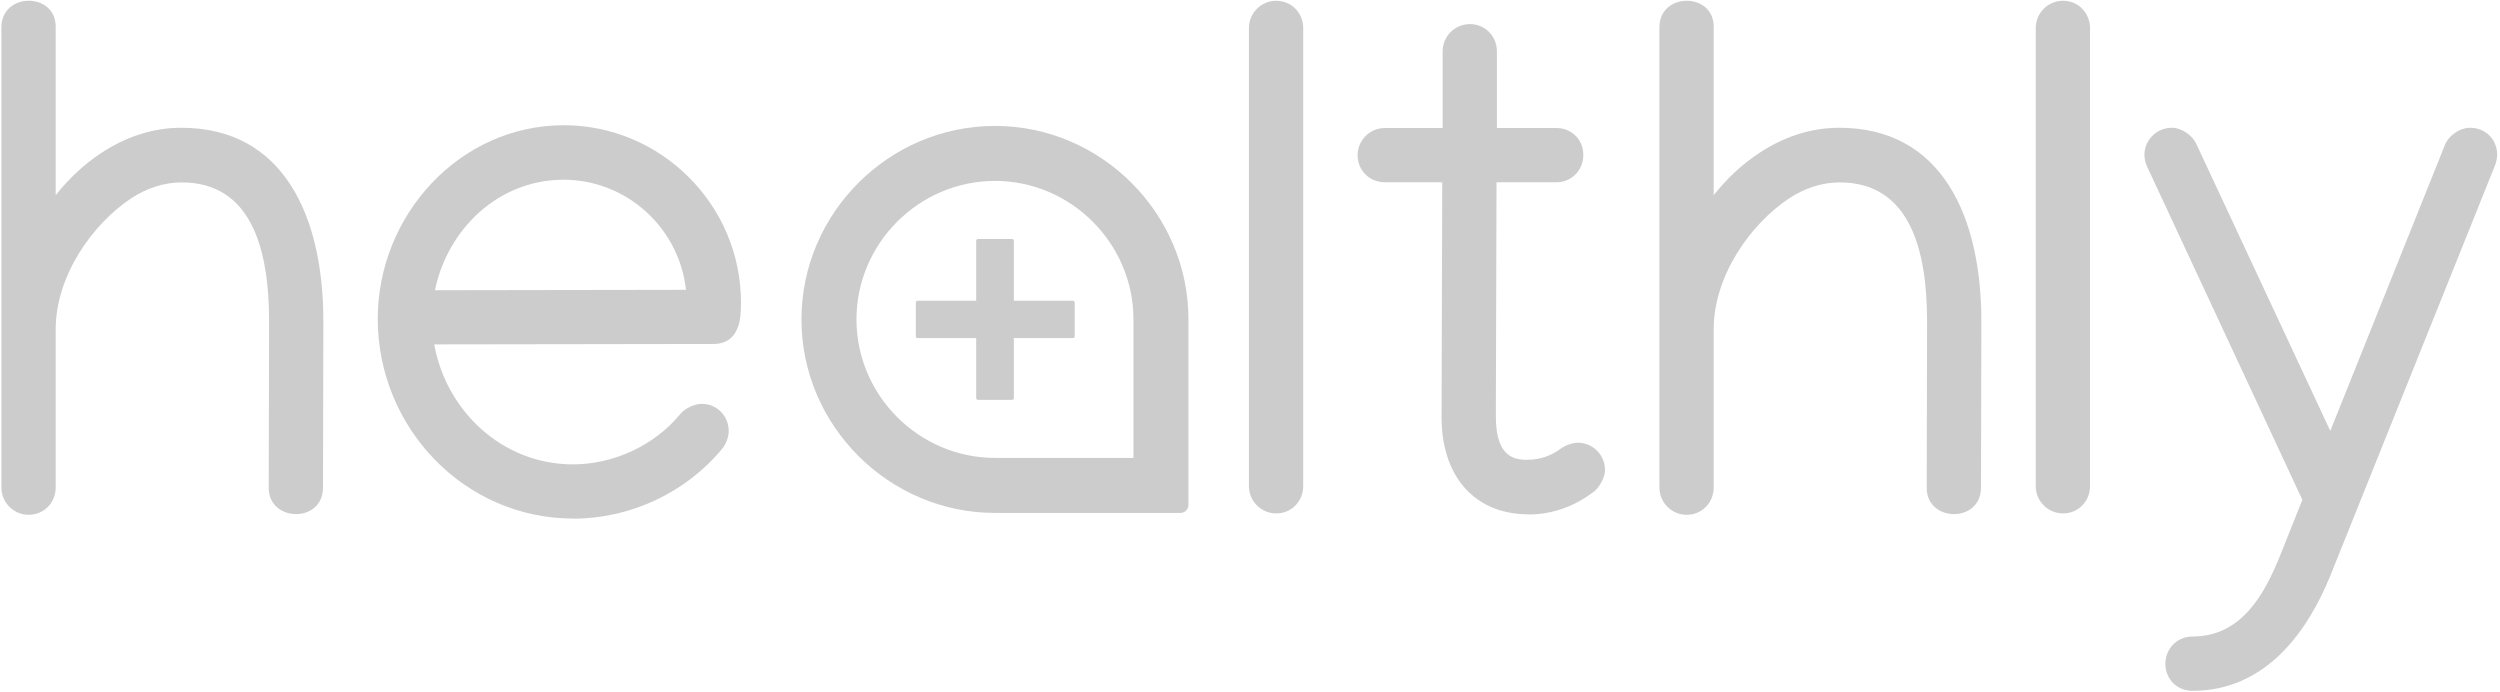
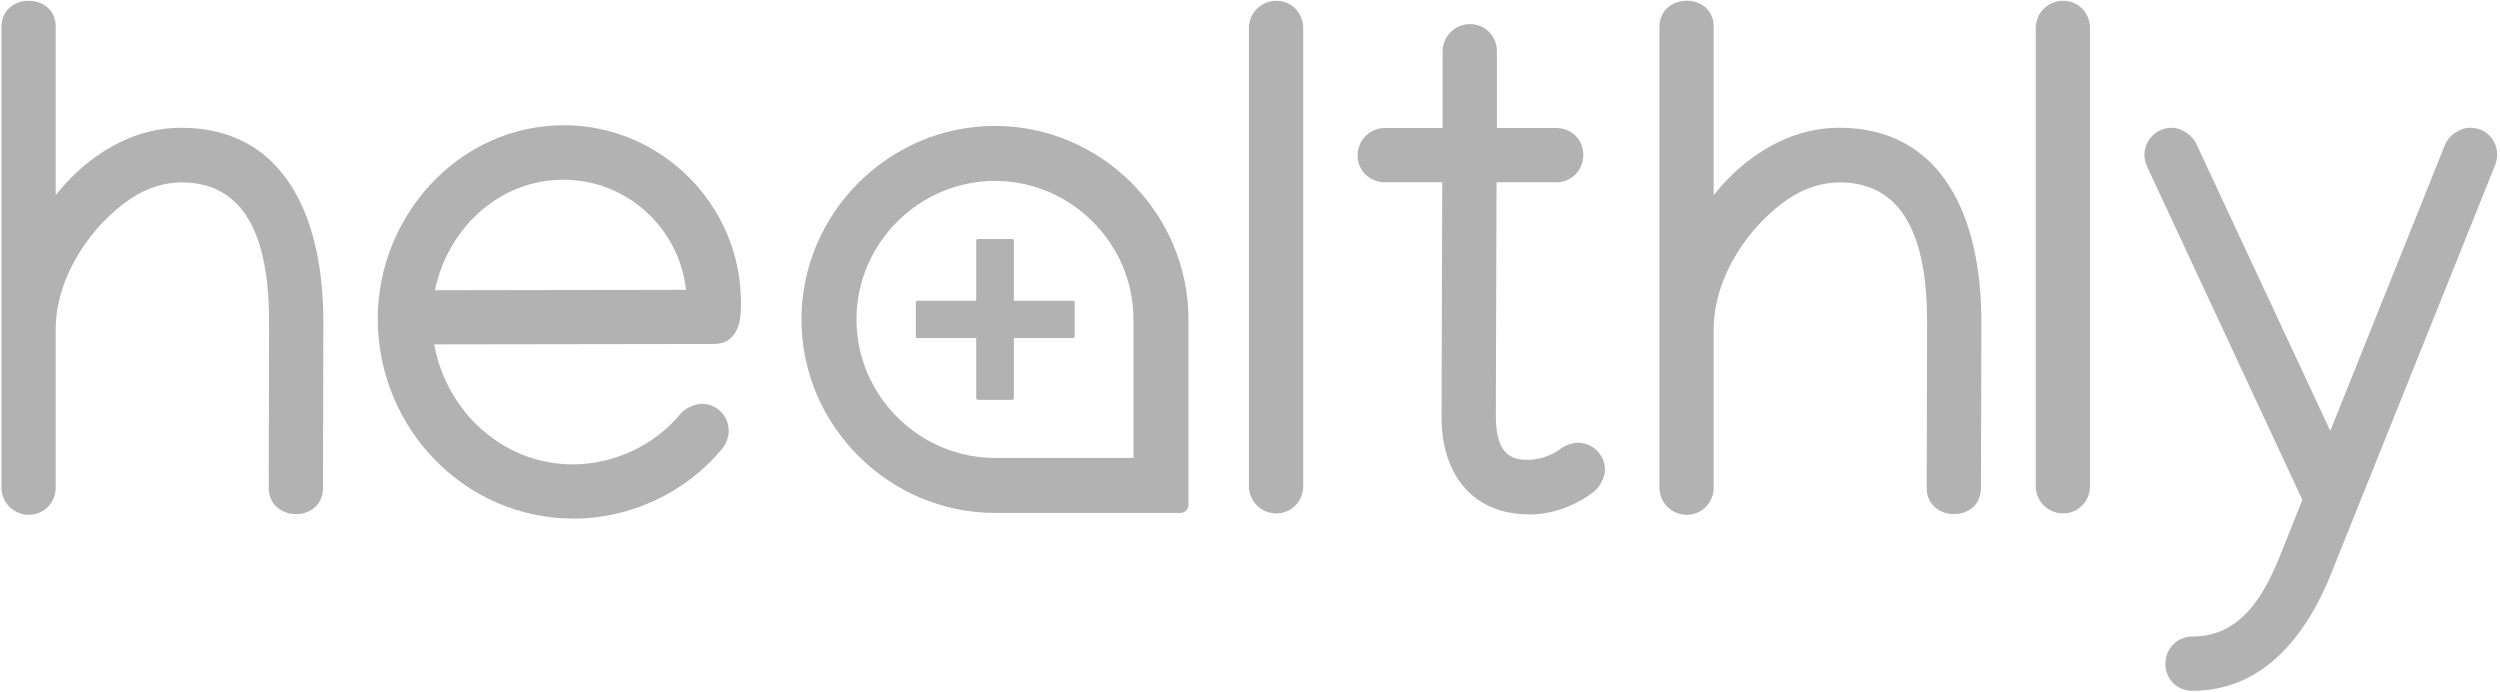
<svg xmlns="http://www.w3.org/2000/svg" width="100%" height="100%" viewBox="0 0 1446 400" version="1.1" xml:space="preserve" style="fill-rule:evenodd;clip-rule:evenodd;stroke-linejoin:round;stroke-miterlimit:2;">
  <g id="Layer-1">
    <g id="g954">
-       <path id="path2520" d="M463.562,184.752L463.562,184.753L463.562,184.753C463.563,246.15 514.086,296.672 575.483,296.672L682.819,296.672C685.351,296.672 687.404,294.619 687.404,292.087L687.404,184.753C687.405,123.359 636.89,72.838 575.497,72.83L575.484,72.83C514.086,72.83 463.562,123.354 463.562,184.752ZM575.496,104.636C619.44,104.64 655.598,140.801 655.598,184.745L655.598,264.854C655.598,264.854 575.483,264.854 575.483,264.854C531.542,264.85 495.385,228.694 495.381,184.753C495.381,184.753 495.381,184.745 495.381,184.745C495.381,140.798 531.543,104.636 575.49,104.636L575.496,104.636ZM586.418,195.555L620.606,195.555C621.158,195.555 621.606,195.107 621.606,194.555L621.606,174.948C621.606,174.396 621.158,173.948 620.606,173.948L586.418,173.948C586.418,173.948 586.418,139.235 586.418,139.235C586.418,138.683 585.97,138.235 585.418,138.235L565.636,138.235C565.084,138.235 564.636,138.683 564.636,139.235L564.636,173.948C564.636,173.948 530.711,173.948 530.711,173.948C530.159,173.948 529.711,174.396 529.711,174.948L529.711,194.555C529.711,195.107 530.159,195.555 530.711,195.555L564.636,195.555C564.636,195.555 564.636,230.268 564.636,230.268C564.636,230.82 565.084,231.268 565.636,231.268L585.418,231.268C585.97,231.268 586.418,230.82 586.418,230.268L586.418,195.555Z" style="fill:rgb(204,204,204);fill-rule:nonzero;" />
-       <path id="path889" d="M0.816,15.833L0.816,281.961C0.816,290.689 7.884,297.76 16.616,297.76C25.407,297.76 32.214,290.748 32.214,281.961L32.214,190.486C32.214,159.601 53.419,129.566 75.931,114.682C84.708,108.891 94.873,105.501 105.055,105.501C145.596,105.501 155.634,144.378 155.635,185.823C155.635,185.823 155.433,281.607 155.433,281.607C155.098,292.056 163.24,297.356 171.233,297.356C179.299,297.356 186.831,292.125 186.831,281.961C186.831,281.978 187.033,185.839 187.033,185.839C187.033,125.456 164.347,73.899 104.853,73.899C87.84,73.899 72.372,79.428 58.717,88.382C48.476,95.088 39.723,103.423 32.214,112.907C32.214,112.907 32.214,16.177 32.214,16.177C32.549,5.655 24.665,0.438 16.616,0.438C8.609,0.438 0.816,5.689 0.816,15.833Z" style="fill:rgb(204,204,204);fill-rule:nonzero;" />
-       <path id="path892" d="M331.573,299.935L331.631,299.992C364.589,299.992 396.887,284.92 417.84,259.382C419.898,256.901 421.501,252.721 421.501,249.383C421.501,240.59 414.694,233.583 405.903,233.583C401.766,233.583 396.077,236.201 393.486,239.474C378.622,257.605 354.93,268.593 331.428,268.593C290.272,268.593 257.99,237.381 251.164,199.194C251.164,199.194 412.594,198.949 412.594,198.949C420.717,198.949 424.952,194.749 427.093,188.433C428.351,184.721 428.585,179.832 428.585,175.052C428.585,118.132 381.986,72.43 326.166,72.43C265.638,72.43 218.486,124.709 218.486,184.361C218.486,247.293 268.432,299.903 331.573,299.935ZM397.201,175.74L397.208,175.74L397.201,175.732L397.201,175.74ZM396.765,167.631L251.58,167.861C258.756,132.853 288.064,103.955 325.964,103.955C362.281,103.955 392.883,131.698 396.765,167.631Z" style="fill:rgb(204,204,204);fill-rule:nonzero;" />
-       <path id="path895" d="M738.182,0.446C729.452,0.446 722.382,7.516 722.382,16.246L722.382,281.159C722.382,289.893 729.453,296.961 738.182,296.961C746.973,296.961 753.78,289.952 753.78,281.159L753.78,16.246C753.78,7.457 746.973,0.446 738.182,0.446Z" style="fill:rgb(204,204,204);fill-rule:nonzero;" />
-       <path id="path898" d="M884.366,297.508L884.413,297.566C898.844,297.566 911.901,292.047 921.913,284.37C925.222,281.851 928.344,275.984 928.344,271.847C928.344,263.119 921.276,256.047 912.544,256.047C909.783,256.047 905.781,257.436 903.414,259.003L903.183,259.155L902.963,259.323C897.446,263.542 890.948,265.953 882.997,265.953C877.907,265.953 874.031,264.708 871.315,262.066C866.545,257.426 865.202,249.585 865.202,240.265L865.143,240.324L865.179,240.208L865.2,240.031L865.202,240.029L865.584,105.439C865.584,105.439 900.199,105.439 900.199,105.439C908.99,105.439 915.797,98.432 915.797,89.639C915.797,80.79 909.052,74.042 900.199,74.042L865.809,74.042C865.809,74.042 865.809,29.736 865.809,29.736C865.809,20.947 859.003,13.936 850.212,13.936C841.48,13.936 834.411,21.006 834.411,29.736L834.411,74.042C834.411,74.042 801.034,74.042 801.034,74.042C792.302,74.042 785.233,81.112 785.233,89.842C785.233,98.635 792.243,105.439 801.034,105.439C801.034,105.439 834.186,105.439 834.186,105.439C834.186,105.439 833.804,239.994 833.804,239.994C833.804,240.006 833.804,241.433 833.804,241.433C833.804,257.772 838.211,271.518 846.409,281.263C854.92,291.379 867.535,297.498 884.366,297.508ZM884.361,297.502C884.015,297.074 882.001,294.592 880.073,292.445C878.145,290.298 876.303,288.487 876.303,289.401C876.303,296.425 883.665,297.425 884.361,297.502Z" style="fill:rgb(204,204,204);fill-rule:nonzero;" />
-       <path id="path901" d="M1443.12,95.652C1443.87,93.834 1444.35,91.116 1444.35,89.504C1444.35,80.655 1437.6,73.907 1428.75,73.907C1422.49,73.907 1416.24,78.49 1414.12,83.894C1413.17,86.271 1365.94,204.076 1347.84,249.239C1347.84,249.239 1270.4,83.35 1270.4,83.35C1268.22,78.367 1261.95,73.907 1256.12,73.907C1247.39,73.907 1240.32,80.977 1240.32,89.707C1240.32,91.792 1241.09,94.713 1241.92,96.442C1241.91,96.424 1331.68,289.098 1331.68,289.098C1331.68,289.098 1319.02,320.839 1319.02,320.839C1310.06,343.063 1296.91,368.165 1268.06,368.165C1259.27,368.165 1252.46,375.174 1252.46,383.967C1252.46,392.818 1259.21,399.565 1268.06,399.565C1311.25,399.565 1335.18,364.249 1348.03,332.575L1348.03,332.562C1348.04,332.548 1443.15,95.562 1443.15,95.562L1443.12,95.652Z" style="fill:rgb(204,204,204);fill-rule:nonzero;" />
-       <path id="path904" d="M959.797,15.833L959.797,281.961C959.797,290.689 966.865,297.76 975.597,297.76C984.388,297.76 991.195,290.748 991.195,281.961L991.195,190.486C991.195,159.601 1012.4,129.566 1034.91,114.682C1043.69,108.891 1053.86,105.501 1064.04,105.501C1104.58,105.501 1114.62,144.378 1114.62,185.823C1114.62,185.823 1114.41,281.603 1114.41,281.603C1114.07,292.052 1122.21,297.356 1130.21,297.356C1138.28,297.356 1145.81,292.125 1145.81,281.961C1145.81,281.979 1146.02,185.839 1146.02,185.839C1146.02,125.456 1123.33,73.899 1063.83,73.899C1046.82,73.899 1031.36,79.428 1017.7,88.382C1007.46,95.088 998.704,103.423 991.195,112.907C991.195,112.907 991.195,16.181 991.195,16.181C991.54,5.659 983.647,0.438 975.597,0.438C967.59,0.438 959.797,5.689 959.797,15.833Z" style="fill:rgb(204,204,204);fill-rule:nonzero;" />
-       <path id="path907" d="M1193.27,0.446C1184.54,0.446 1177.47,7.516 1177.47,16.246C1177.47,16.246 1177.47,281.159 1177.47,281.159C1177.47,289.892 1184.54,296.961 1193.27,296.961C1202.06,296.961 1208.87,289.952 1208.87,281.159C1208.87,281.159 1208.87,16.246 1208.87,16.246C1208.87,7.457 1202.06,0.446 1193.27,0.446Z" style="fill:rgb(204,204,204);fill-rule:nonzero;" />
+       <path id="path2520" d="M463.562,184.752l0,0.001c0.001,61.397 50.524,111.919 111.921,111.919l107.336,0c2.532,0 4.585,-2.053 4.585,-4.585l0,-107.334c0.001,-61.394 -50.514,-111.915 -111.907,-111.923l-0.013,0c-61.398,0 -111.922,50.524 -111.922,111.922Zm111.934,-80.116c43.944,0.004 80.102,36.165 80.102,80.109l0,80.109l-80.115,-0c-43.941,-0.004 -80.098,-36.16 -80.102,-80.101l0,-0.008c0,-43.947 36.162,-80.109 80.109,-80.109l0.006,-0Zm10.922,90.919l34.188,-0c0.552,-0 1,-0.448 1,-1l0,-19.607c0,-0.552 -0.448,-1 -1,-1l-34.188,-0l0,-34.713c0,-0.552 -0.448,-1 -1,-1l-19.782,-0c-0.552,-0 -1,0.448 -1,1l0,34.713l-33.925,-0c-0.552,-0 -1,0.448 -1,1l0,19.607c0,0.552 0.448,1 1,1l33.925,-0l0,34.713c0,0.552 0.448,1 1,1l19.782,-0c0.552,-0 1,-0.448 1,-1l0,-34.713Z" style="fill:#b2b2b2;fill-rule:nonzero;" />
+       <path id="path889" d="M0.816,15.833l-0,266.128c-0,8.728 7.068,15.799 15.8,15.799c8.791,0 15.598,-7.012 15.598,-15.799l0,-91.475c0,-30.885 21.205,-60.92 43.717,-75.804c8.777,-5.791 18.942,-9.181 29.124,-9.181c40.541,0 50.579,38.877 50.58,80.322l-0.202,95.784c-0.335,10.449 7.807,15.749 15.8,15.749c8.066,0 15.598,-5.231 15.598,-15.395c0,0.017 0.202,-96.122 0.202,-96.122c0,-60.383 -22.686,-111.94 -82.18,-111.94c-17.013,0 -32.481,5.529 -46.136,14.483c-10.241,6.706 -18.994,15.041 -26.503,24.525l0,-96.73c0.335,-10.522 -7.549,-15.739 -15.598,-15.739c-8.007,0 -15.8,5.251 -15.8,15.395Z" style="fill:#b2b2b2;fill-rule:nonzero;" />
+       <path id="path892" d="M331.573,299.935l0.058,0.057c32.958,0 65.256,-15.072 86.209,-40.61c2.058,-2.481 3.661,-6.661 3.661,-9.999c0,-8.793 -6.807,-15.8 -15.598,-15.8c-4.137,0 -9.826,2.618 -12.417,5.891c-14.864,18.131 -38.556,29.119 -62.058,29.119c-41.156,0 -73.438,-31.212 -80.264,-69.399l161.43,-0.245c8.123,0 12.358,-4.2 14.499,-10.516c1.258,-3.712 1.492,-8.601 1.492,-13.381c0,-56.92 -46.599,-102.622 -102.419,-102.622c-60.528,0 -107.68,52.279 -107.68,111.931c0,62.932 49.946,115.542 113.087,115.574Zm65.628,-124.195l0.007,0l-0.007,-0.008l-0,0.008Zm-0.436,-8.109l-145.185,0.23c7.176,-35.008 36.484,-63.906 74.384,-63.906c36.317,0 66.919,27.743 70.801,63.676Z" style="fill:#b2b2b2;fill-rule:nonzero;" />
+       <path id="path895" d="M738.182,0.446c-8.73,0 -15.8,7.07 -15.8,15.8l0,264.913c0,8.734 7.071,15.802 15.8,15.802c8.791,0 15.598,-7.009 15.598,-15.802l0,-264.913c0,-8.789 -6.807,-15.8 -15.598,-15.8Z" style="fill:#b2b2b2;fill-rule:nonzero;" />
+       <path id="path898" d="M884.366,297.508l0.047,0.058c14.431,0 27.488,-5.519 37.5,-13.196c3.309,-2.519 6.431,-8.386 6.431,-12.523c0,-8.728 -7.068,-15.8 -15.8,-15.8c-2.761,0 -6.763,1.389 -9.13,2.956l-0.231,0.152l-0.22,0.168c-5.517,4.219 -12.015,6.63 -19.966,6.63c-5.09,0 -8.966,-1.245 -11.682,-3.887c-4.77,-4.64 -6.113,-12.481 -6.113,-21.801l-0.059,0.059l0.036,-0.116l0.021,-0.177l0.002,-0.002l0.382,-134.59l34.615,0c8.791,0 15.598,-7.007 15.598,-15.8c0,-8.849 -6.745,-15.597 -15.598,-15.597l-34.39,0l0,-44.306c0,-8.789 -6.806,-15.8 -15.597,-15.8c-8.732,0 -15.801,7.07 -15.801,15.8l0,44.306l-33.377,0c-8.732,0 -15.801,7.07 -15.801,15.8c0,8.793 7.01,15.597 15.801,15.597l33.152,0l-0.382,134.555l0,1.439c0,16.339 4.407,30.085 12.605,39.83c8.511,10.116 21.126,16.235 37.957,16.245Zm-0.005,-0.006c-0.346,-0.428 -2.36,-2.91 -4.288,-5.057c-1.928,-2.147 -3.77,-3.958 -3.77,-3.044c0,7.024 7.362,8.024 8.058,8.101Z" style="fill:#b2b2b2;fill-rule:nonzero;" />
+       <path id="path901" d="M1443.12,95.652c0.75,-1.818 1.23,-4.536 1.23,-6.148c-0,-8.849 -6.75,-15.597 -15.6,-15.597c-6.26,0 -12.51,4.583 -14.63,9.987c-0.95,2.377 -48.18,120.182 -66.28,165.345l-77.44,-165.889c-2.18,-4.983 -8.45,-9.443 -14.28,-9.443c-8.73,0 -15.8,7.07 -15.8,15.8c-0,2.085 0.77,5.006 1.6,6.735c-0.01,-0.018 89.76,192.656 89.76,192.656l-12.66,31.741c-8.96,22.224 -22.11,47.326 -50.96,47.326c-8.79,0 -15.6,7.009 -15.6,15.802c-0,8.851 6.75,15.598 15.6,15.598c43.19,0 67.12,-35.316 79.97,-66.99l-0,-0.013c0.01,-0.014 95.12,-237 95.12,-237l-0.03,0.09Z" style="fill:#b2b2b2;fill-rule:nonzero;" />
+       <path id="path904" d="M959.797,15.833l0,266.128c0,8.728 7.068,15.799 15.8,15.799c8.791,0 15.598,-7.012 15.598,-15.799l0,-91.475c0,-30.885 21.205,-60.92 43.715,-75.804c8.78,-5.791 18.95,-9.181 29.13,-9.181c40.54,0 50.58,38.877 50.58,80.322l-0.21,95.78c-0.34,10.449 7.8,15.753 15.8,15.753c8.07,0 15.6,-5.231 15.6,-15.395c0,0.018 0.21,-96.122 0.21,-96.122c0,-60.383 -22.69,-111.94 -82.19,-111.94c-17.01,0 -32.47,5.529 -46.13,14.483c-10.24,6.706 -18.996,15.041 -26.505,24.525l0,-96.726c0.345,-10.522 -7.548,-15.743 -15.598,-15.743c-8.007,0 -15.8,5.251 -15.8,15.395Z" style="fill:#b2b2b2;fill-rule:nonzero;" />
+       <path id="path907" d="M1193.27,0.446c-8.73,0 -15.8,7.07 -15.8,15.8l0,264.913c0,8.733 7.07,15.802 15.8,15.802c8.79,0 15.6,-7.009 15.6,-15.802l0,-264.913c0,-8.789 -6.81,-15.8 -15.6,-15.8Z" style="fill:#b2b2b2;fill-rule:nonzero;" />
    </g>
  </g>
</svg>
